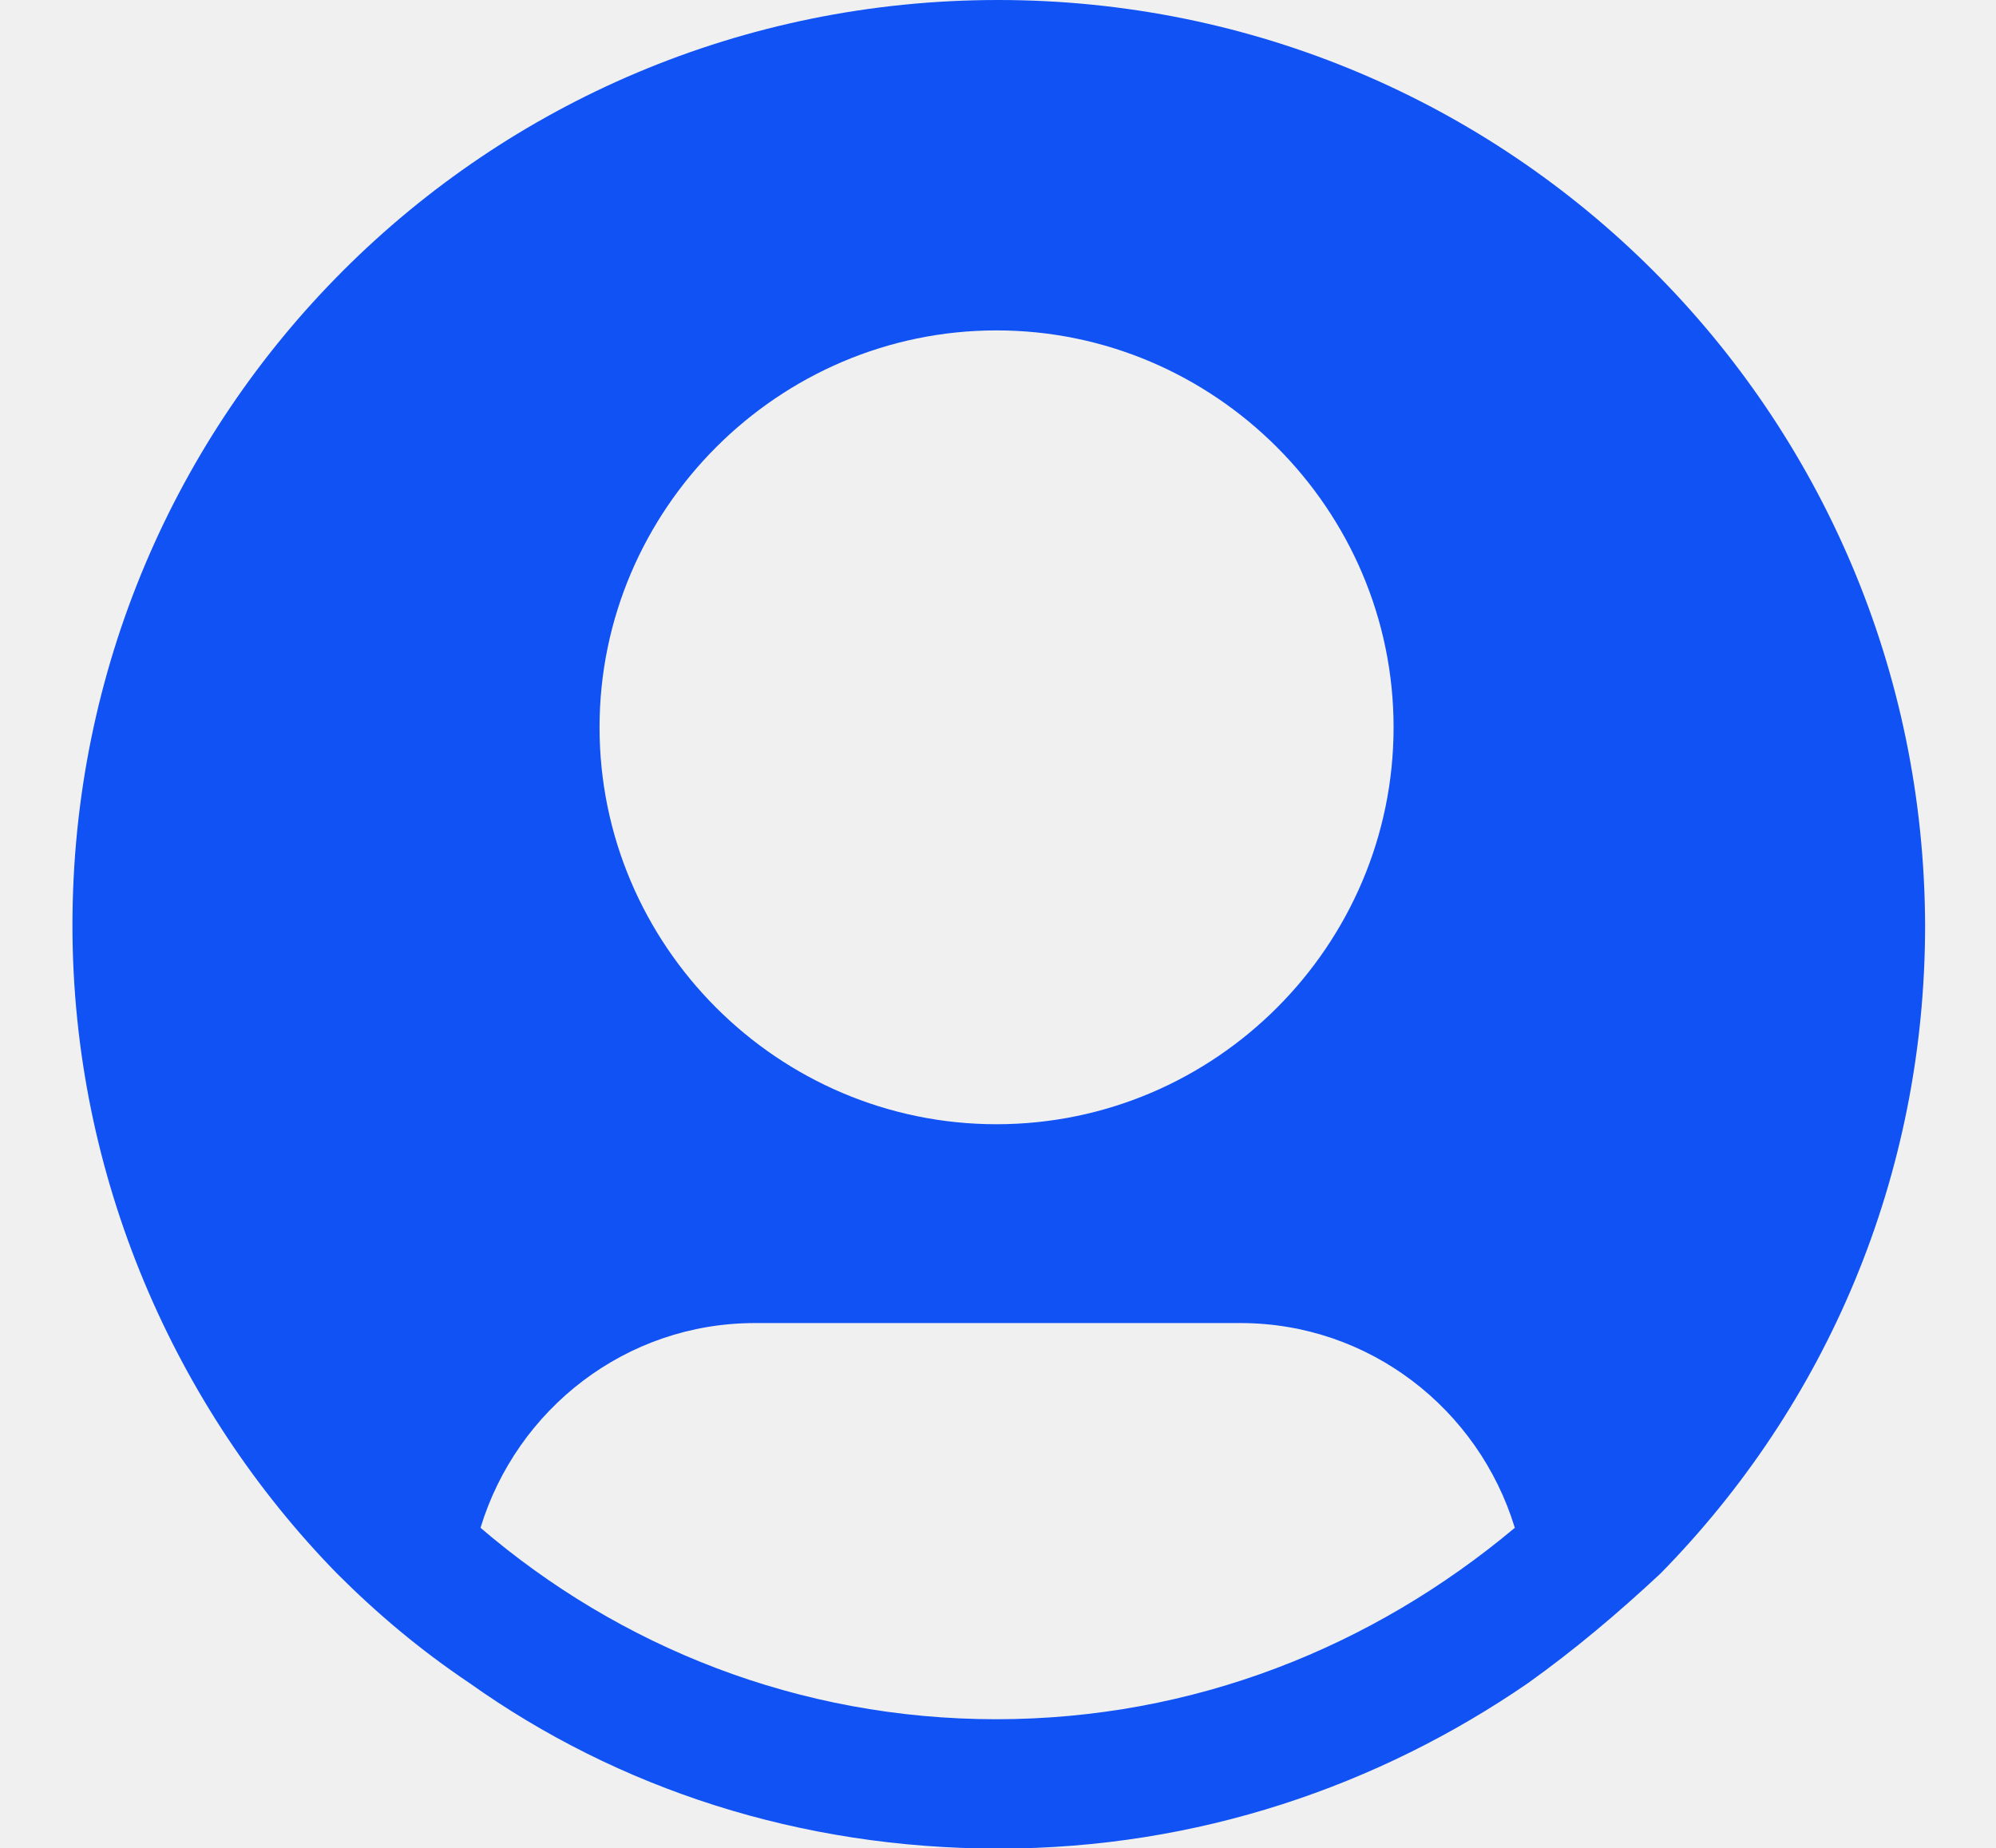
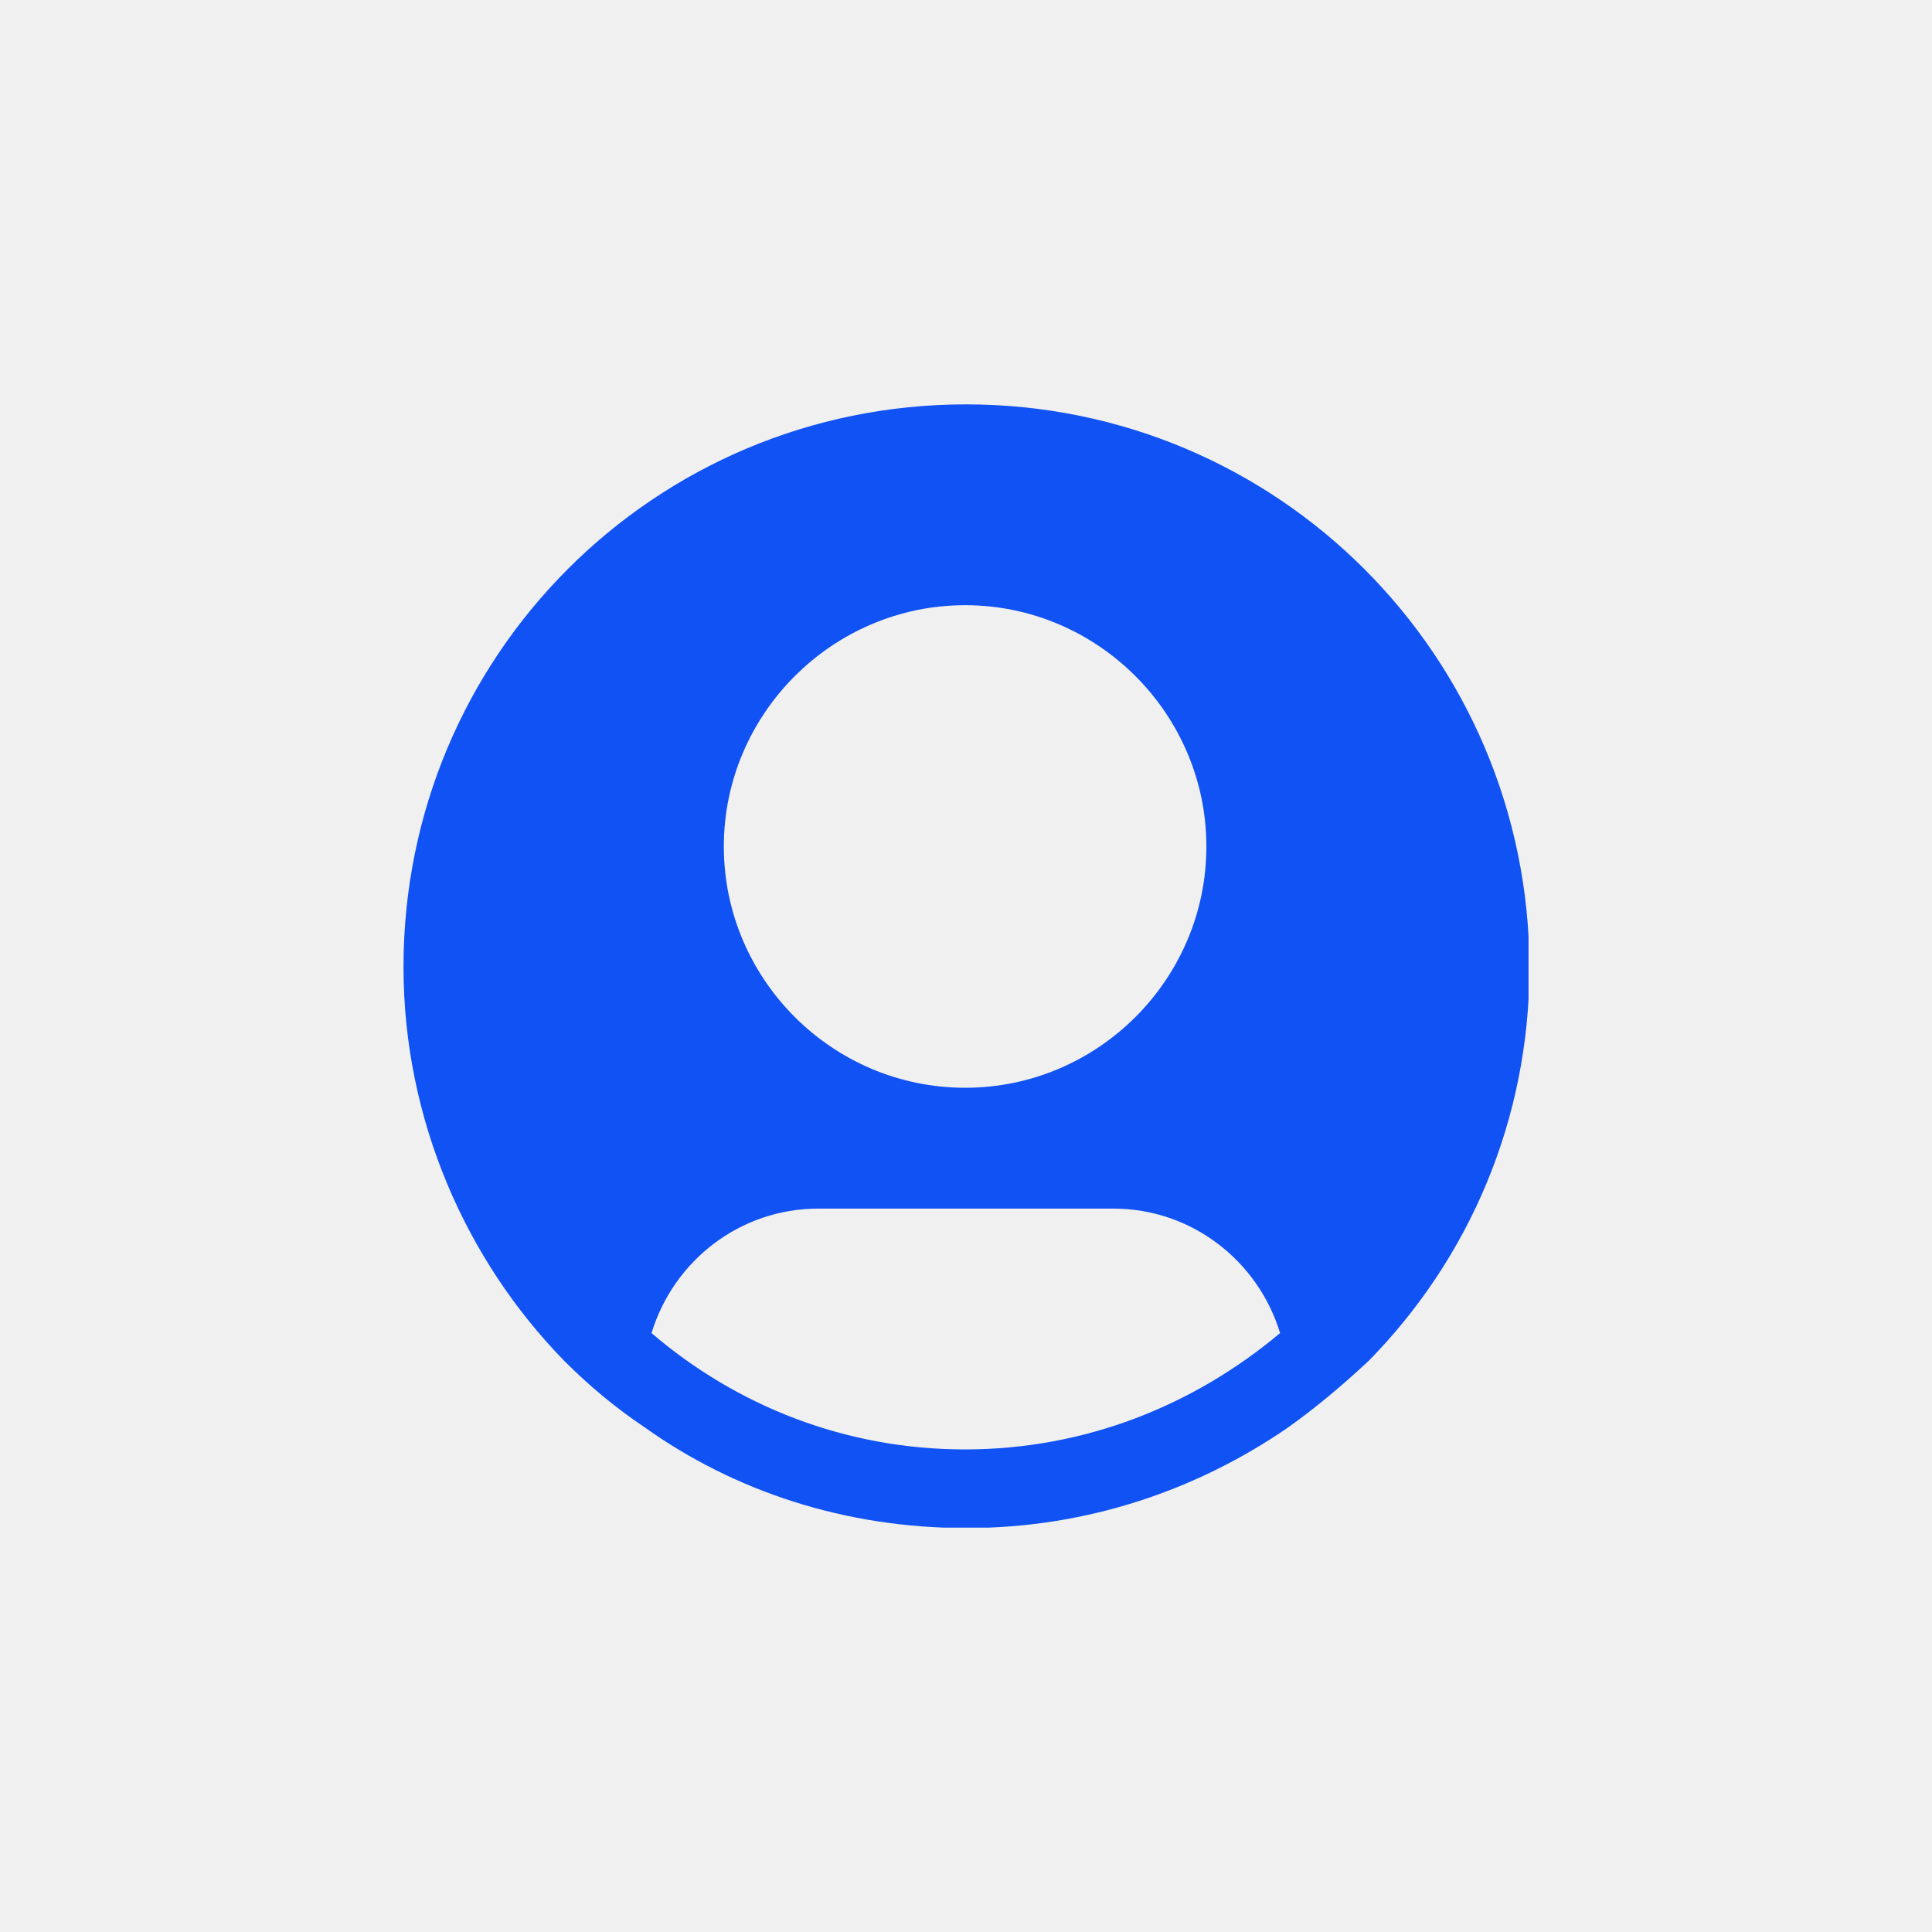
- <svg xmlns="http://www.w3.org/2000/svg" width="27" height="25" viewBox="0 0 27 25" fill="none">
-   <path d="M13.501 0C6.57 0 0.98 5.59 0.98 12.52C0.98 15.92 2.37 19.05 4.56 21.29C5.1 21.83 5.68 22.32 6.35 22.77C8.36 24.2 10.82 25.01 13.511 25.01C16.201 25.01 18.651 24.16 20.671 22.77C21.3 22.32 21.881 21.83 22.46 21.29C24.701 19.01 26.041 15.92 26.041 12.52C26.02 5.59 20.43 0 13.501 0ZM13.48 4.47C16.43 4.47 18.851 6.89 18.851 9.84C18.851 12.79 16.441 15.21 13.48 15.21C10.521 15.21 8.11 12.79 8.11 9.84C8.11 6.89 10.53 4.47 13.48 4.47ZM13.48 23.26C10.8 23.26 8.38 22.28 6.5 20.67C6.99 19.06 8.47 17.9 10.21 17.9H16.78C18.52 17.9 20 19.06 20.491 20.67C18.57 22.28 16.151 23.26 13.47 23.26H13.48Z" fill="#1152F4" />
+ <svg xmlns="http://www.w3.org/2000/svg" width="40" height="40" viewBox="0 0 40 40" fill="none">
+   <g clip-path="url(#clip0_3873_11455)">
+     <path d="M20 8.372C13.554 8.372 8.354 13.572 8.354 20.019C8.354 23.181 9.647 26.093 11.684 28.177C12.186 28.679 12.726 29.135 13.349 29.553C15.219 30.884 17.507 31.637 20.01 31.637C22.512 31.637 24.791 30.846 26.67 29.553C27.256 29.135 27.796 28.679 28.335 28.177C30.419 26.056 31.666 23.181 31.666 20.019C31.647 13.572 26.447 8.372 20 8.372ZM19.982 12.53C22.726 12.53 24.977 14.781 24.977 17.526C24.977 20.27 22.735 22.521 19.982 22.521C17.228 22.521 14.986 20.27 14.986 17.526C14.986 14.781 17.238 12.53 19.982 12.53ZM19.982 30.009C17.489 30.009 15.238 29.098 13.489 27.6C13.945 26.102 15.321 25.023 16.94 25.023H23.052C24.67 25.023 26.047 26.102 26.503 27.6C24.717 29.098 22.465 30.009 19.973 30.009H19.982Z" fill="#1152F4" />
+   </g>
+   <defs>
+     <clipPath id="clip0_3873_11455">
+       <rect width="23.293" height="23.256" fill="white" transform="translate(8.35352 8.37207)" />
+     </clipPath>
+   </defs>
</svg>
